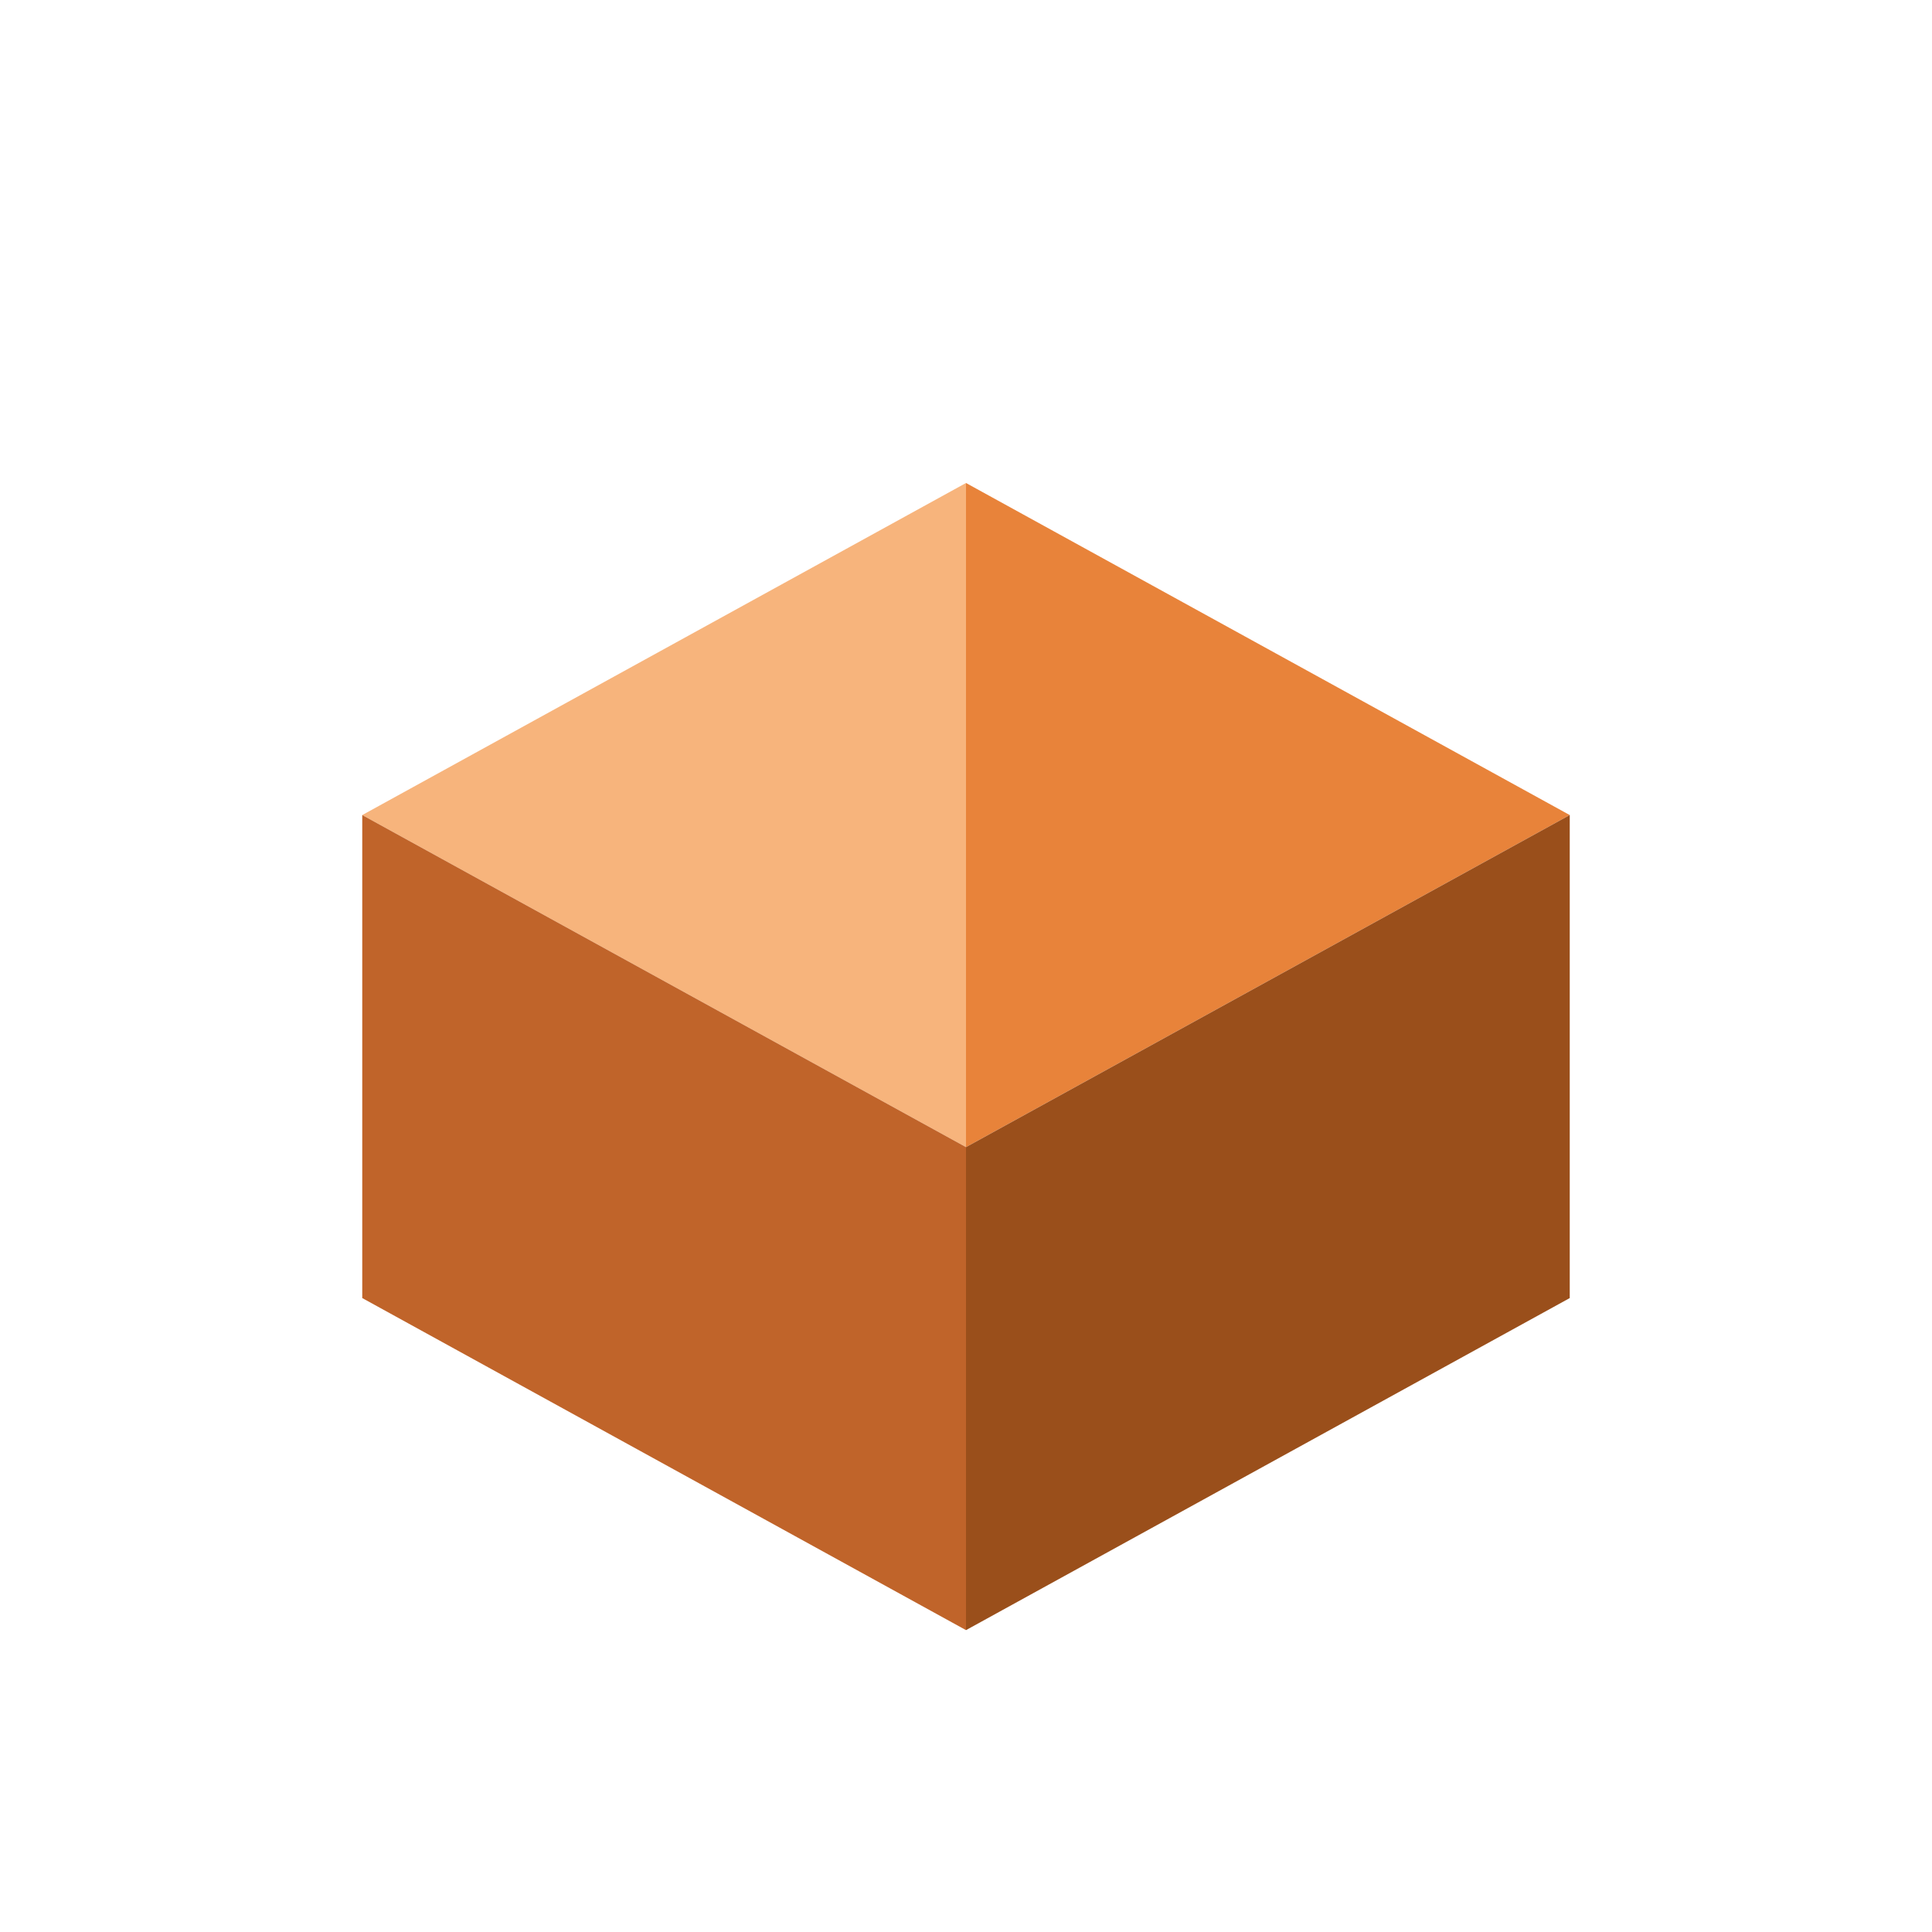
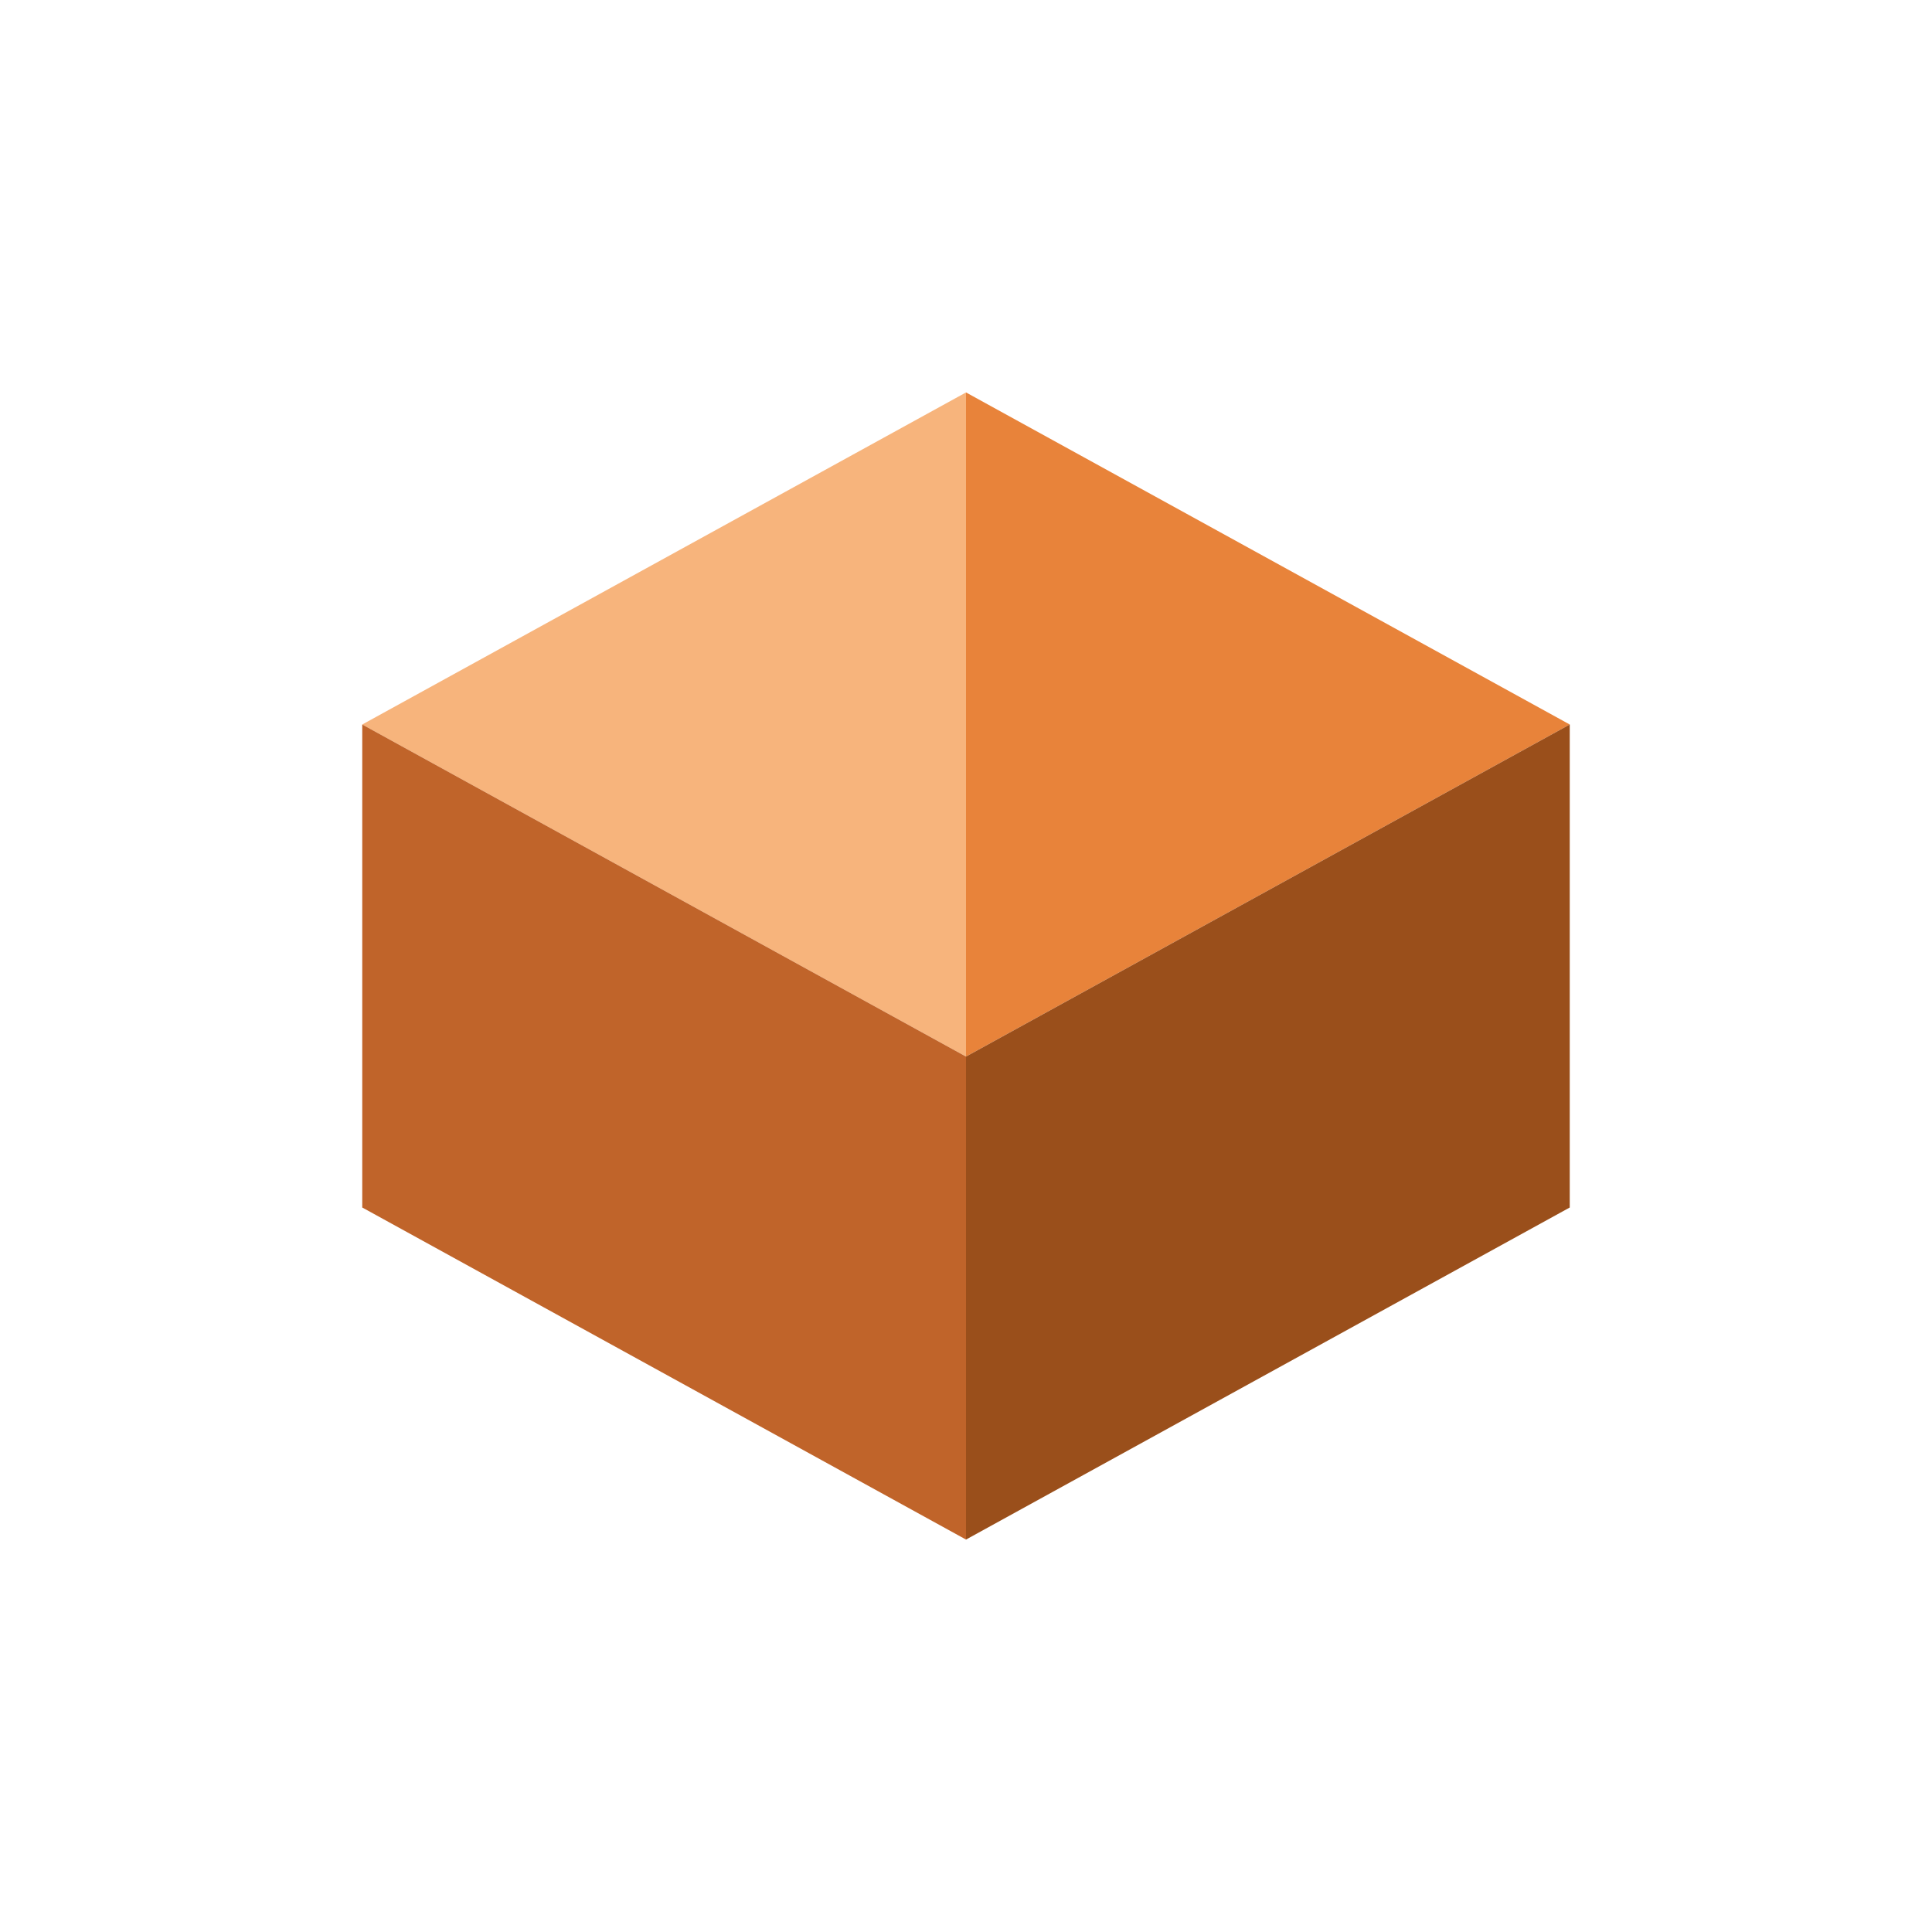
<svg xmlns="http://www.w3.org/2000/svg" width="1024" height="1024" viewBox="0 0 1024 1024">
-   <path fill="#F7B47C" d="M512 256 L192 432 L512 608 Z" />
-   <path fill="#E8833A" d="M512 256 L832 432 L512 608 Z" />
-   <path fill="#C0642A" d="M192 432 L512 608 L512 864 L192 688 Z" />
-   <path fill="#9A4F1B" d="M832 432 L512 608 L512 864 L832 688 Z" />
+   <path fill="#F7B47C" d="M512 208 L192 384 L512 560 Z" />
+   <path fill="#E8833A" d="M512 208 L832 384 L512 560 Z" />
+   <path fill="#C0642A" d="M192 384 L512 560 L512 816 L192 640 Z" />
+   <path fill="#9A4F1B" d="M832 384 L512 560 L512 816 L832 640 Z" />
</svg>
